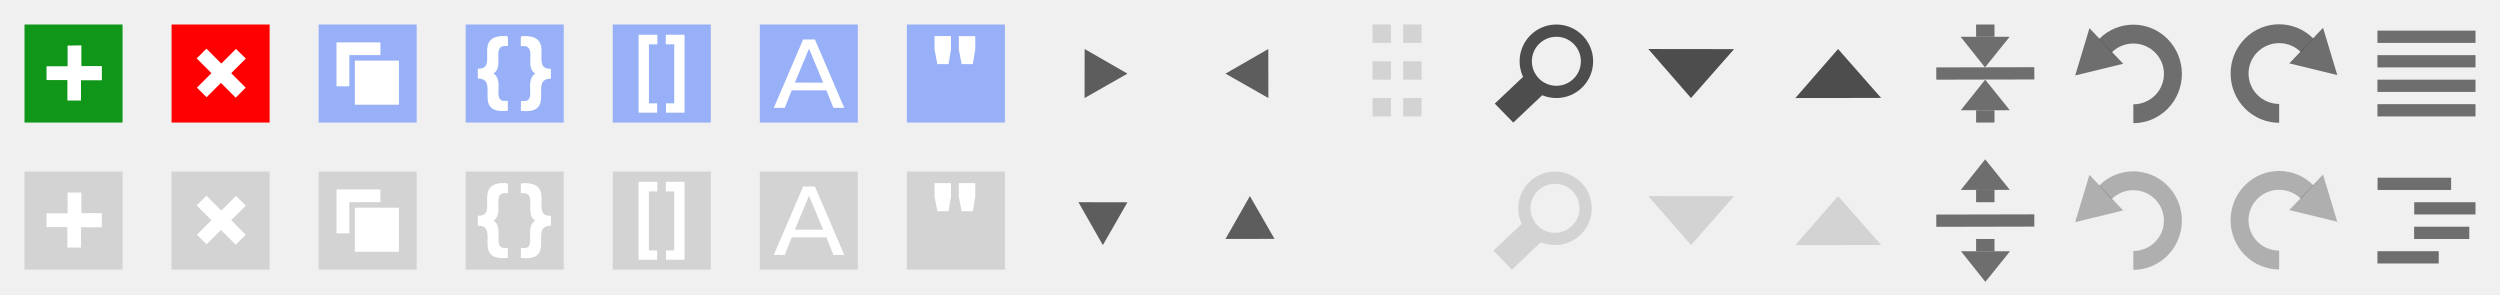
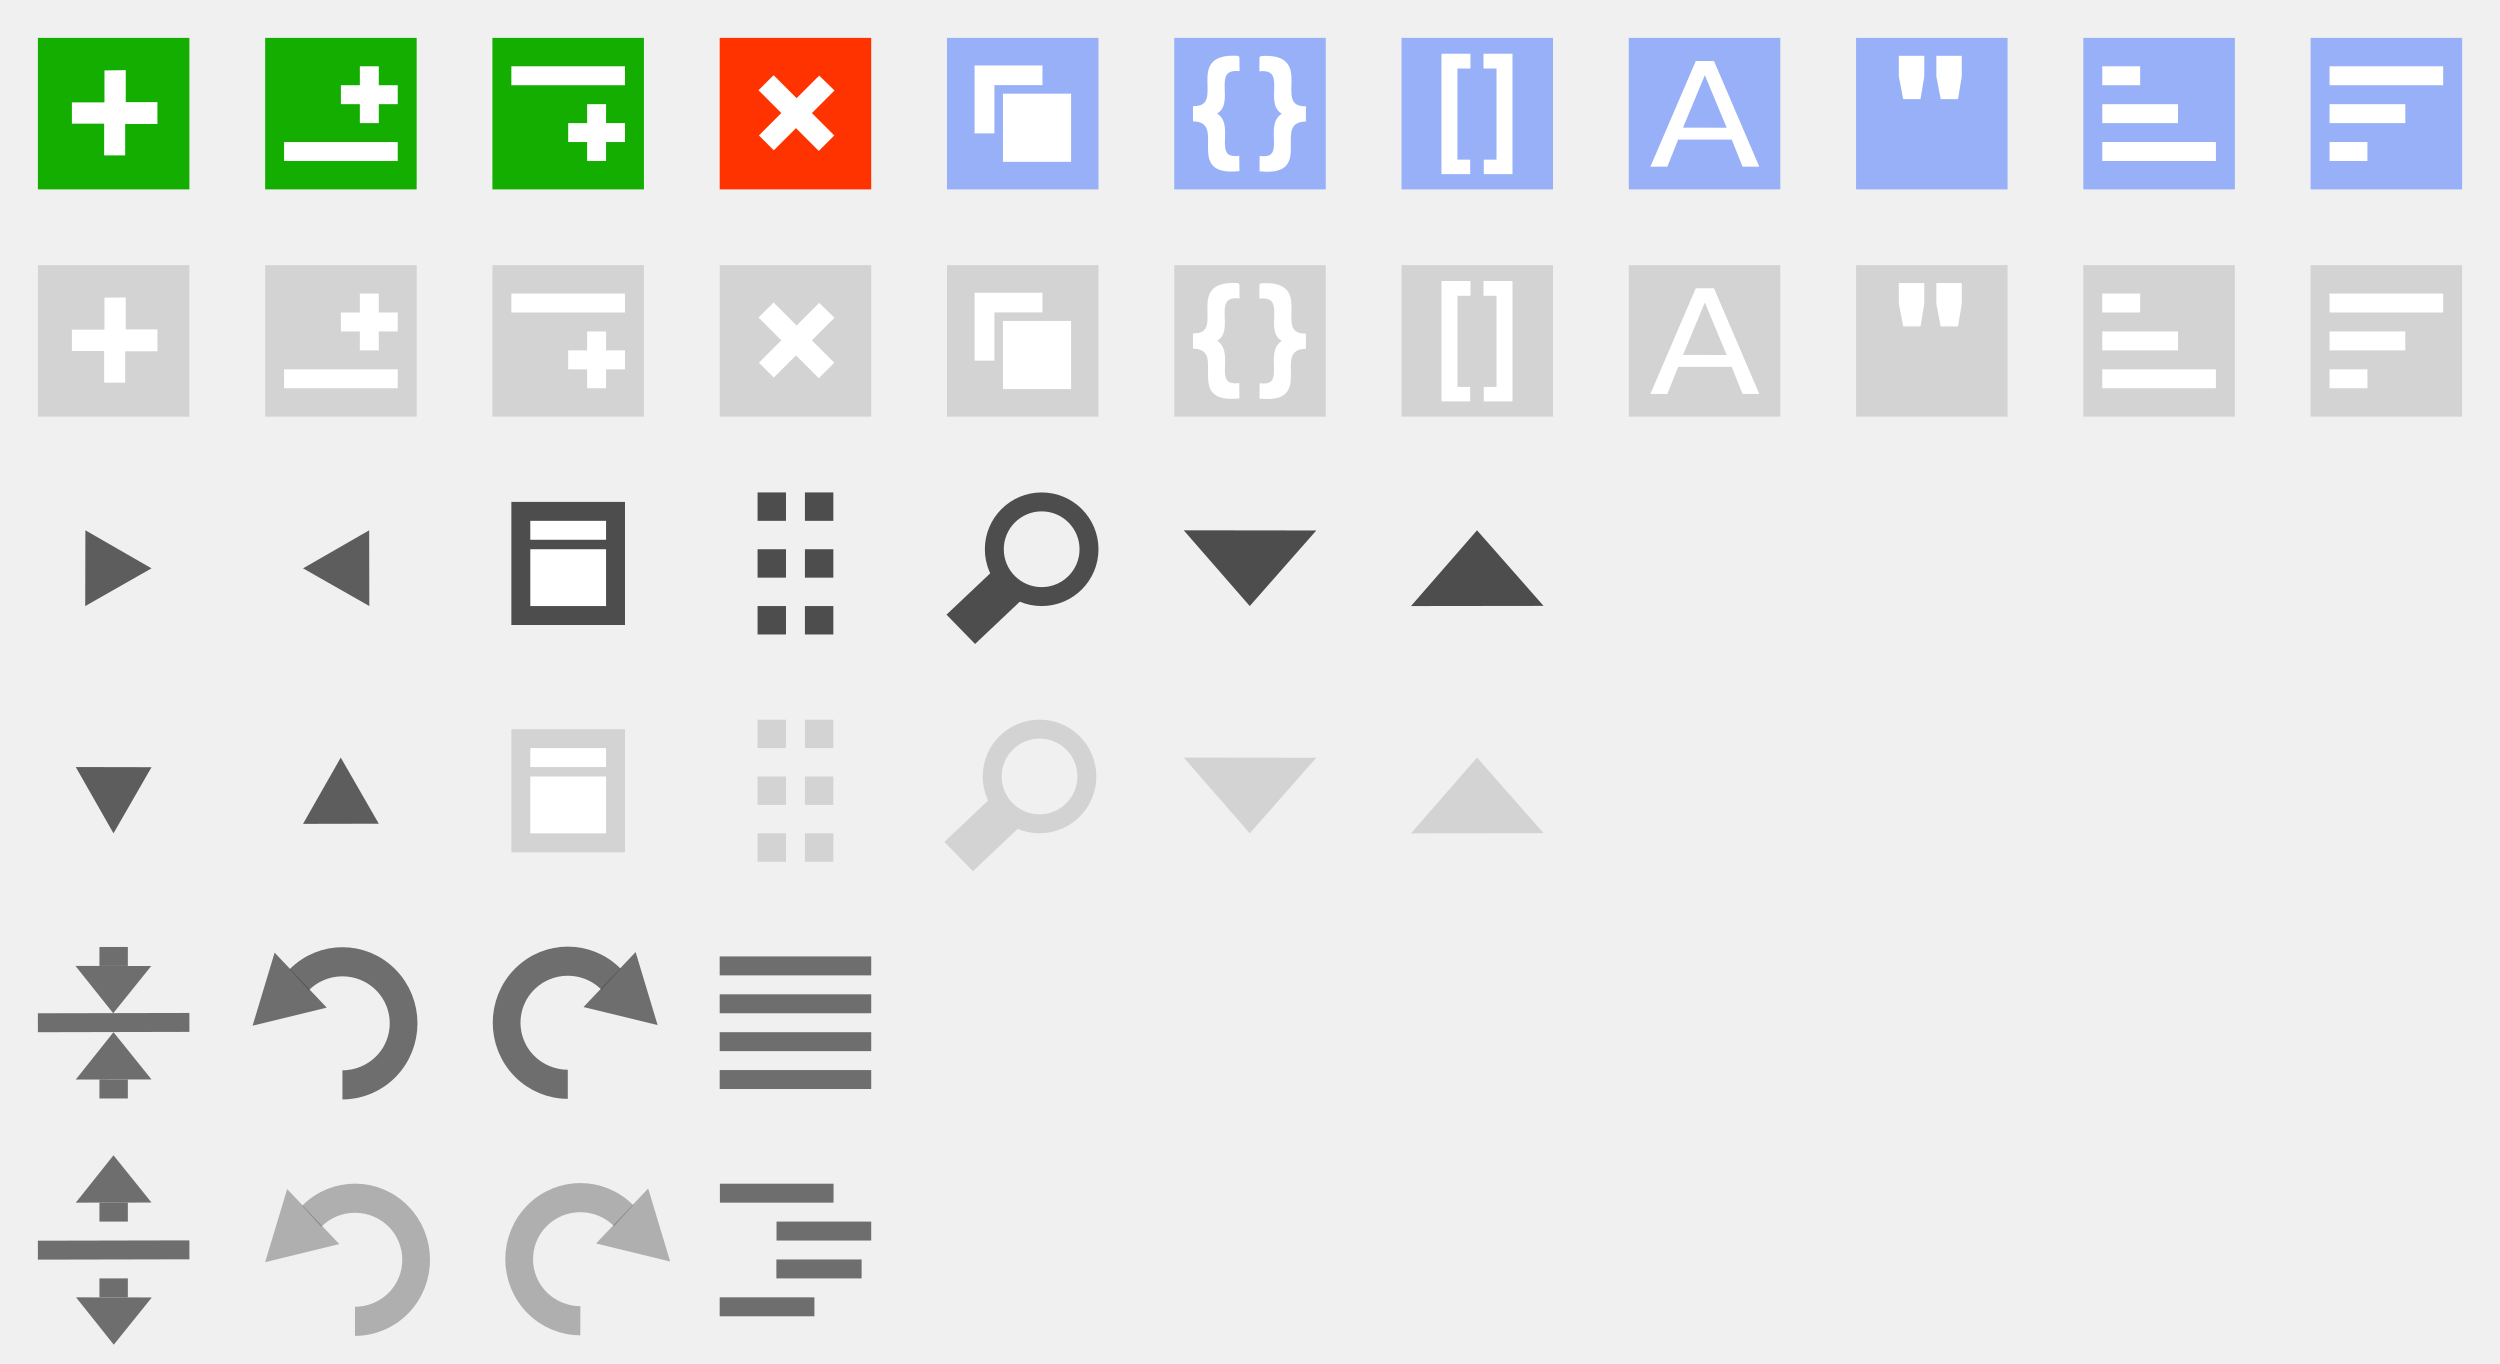
- <svg xmlns="http://www.w3.org/2000/svg" width="408" height="48" id="svg2" version="1.1">
+ <svg xmlns="http://www.w3.org/2000/svg" width="264" height="144" id="svg2" version="1.1">
  <defs id="defs4" />
-   <g id="layer1" transform="translate(0,-1004.362)">
-     <rect style="fill:#d3d3d3;fill-opacity:1;stroke:none" id="rect3754" width="16" height="16" x="4" y="1032.362" />
-     <path style="fill:#ffffff;fill-opacity:1;stroke:none" d="m 11.031,1035.8 0,3.375 -3.438,0 0,2.25 3.406,0 0,3.344 2.219,0 0,-3.312 3.406,0 0,-2.312 -3.344,0 0,-3.375 z" id="path4368" />
-     <rect style="fill:#109618;fill-opacity:1;stroke:none" id="rect3754-7" width="16" height="16" x="4" y="1008.362" />
-     <path style="fill:#ffffff;fill-opacity:1;stroke:none" d="m 11.031,1011.8 0,3.375 -3.438,0 0,2.25 3.406,0 0,3.344 2.219,0 0,-3.312 3.406,0 0,-2.312 -3.344,0 0,-3.375 z" id="path4368-1" />
-     <rect style="fill:#ff0000;fill-opacity:1;stroke:none" id="rect3754-9" width="16" height="16" x="28" y="1008.362" />
-     <path style="fill:#ffffff;fill-opacity:1;stroke:none" d="m 38.507,1012.346 -2.386,2.386 -2.431,-2.431 -1.591,1.591 2.409,2.409 -2.364,2.364 1.569,1.569 2.342,-2.342 2.409,2.409 1.635,-1.635 -2.364,-2.364 2.386,-2.386 z" id="path4368-9" />
-     <rect style="fill:#d3d3d3;fill-opacity:1;stroke:none" id="rect3754-6" width="16" height="16" x="28" y="1032.362" />
-     <path style="fill:#ffffff;fill-opacity:1;stroke:none" d="m 38.507,1036.346 -2.386,2.386 -2.431,-2.431 -1.591,1.591 2.409,2.409 -2.364,2.364 1.569,1.569 2.342,-2.342 2.409,2.409 1.635,-1.635 -2.364,-2.364 2.386,-2.386 z" id="path4368-7" />
-     <rect style="fill:#97b0f8;fill-opacity:1;stroke:none" id="rect3754-3" width="16" height="16" x="52" y="1008.362" />
-     <rect style="fill:#ffffff;fill-opacity:1;stroke:#97b0f8;stroke-width:0.915;stroke-linejoin:miter;stroke-miterlimit:4;stroke-opacity:1;stroke-dasharray:none" id="rect3776-1" width="8.085" height="8.085" x="54.458" y="1010.82" />
-     <rect style="fill:#ffffff;fill-opacity:1;stroke:#97b0f8;stroke-width:0.902;stroke-linejoin:miter;stroke-miterlimit:4;stroke-opacity:1;stroke-dasharray:none" id="rect3776-1-6" width="8.098" height="8.098" x="57.46" y="1013.804" />
-     <rect style="fill:#d3d3d3;fill-opacity:1;stroke:none" id="rect3754-2" width="16" height="16" x="52" y="1032.362" />
-     <rect style="fill:#ffffff;fill-opacity:1;stroke:#d3d3d3;stroke-width:0.915;stroke-linejoin:miter;stroke-miterlimit:4;stroke-opacity:1;stroke-dasharray:none" id="rect3776-1-0" width="8.085" height="8.085" x="54.458" y="1034.82" />
-     <rect style="fill:#ffffff;fill-opacity:1;stroke:#d3d3d3;stroke-width:0.902;stroke-linejoin:miter;stroke-miterlimit:4;stroke-opacity:1;stroke-dasharray:none" id="rect3776-1-6-4" width="8.098" height="8.098" x="57.46" y="1037.804" />
-     <rect style="fill:#97b0f8;fill-opacity:1;stroke:none" id="rect3754-4" width="16" height="16" x="76" y="1008.362" />
-     <path style="fill:#ffffff;fill-opacity:1;stroke:#ffffff;stroke-width:0.2;stroke-linecap:butt;stroke-linejoin:miter;stroke-miterlimit:4;stroke-opacity:1;stroke-dasharray:none" d="m 85.104,1010.378 -0.016,1.406 c 3.027,-0.24 0.33,3.651 2.484,4.578 -2.187,1.094 0.492,4.907 -2.453,4.578 l -0.016,1.422 c 5.708,0.559 1.033,-5.101 4.703,-5.266 l 0,-1.406 c -3.613,-0.027 1.119,-5.707 -4.703,-5.312 z" id="path4351" />
-     <path style="fill:#ffffff;fill-opacity:1;stroke:#ffffff;stroke-width:0.2;stroke-linecap:butt;stroke-linejoin:miter;stroke-miterlimit:4;stroke-opacity:1;stroke-dasharray:none" d="m 82.781,1010.361 0.016,1.406 c -3.027,-0.24 -0.33,3.651 -2.484,4.578 2.187,1.094 -0.492,4.907 2.453,4.578 l 0.016,1.422 c -5.708,0.559 -1.033,-5.1 -4.703,-5.266 l 0,-1.406 c 3.613,-0.027 -1.119,-5.707 4.703,-5.312 z" id="path4351-9" />
-     <rect style="fill:#d3d3d3;fill-opacity:1;stroke:none" id="rect3754-8" width="16" height="16" x="76" y="1032.362" />
-     <path style="fill:#ffffff;fill-opacity:1;stroke:#ffffff;stroke-width:0.2;stroke-linecap:butt;stroke-linejoin:miter;stroke-miterlimit:4;stroke-opacity:1;stroke-dasharray:none" d="m 85.104,1034.378 -0.016,1.406 c 3.027,-0.24 0.33,3.651 2.484,4.578 -2.187,1.094 0.492,4.907 -2.453,4.578 l -0.016,1.422 c 5.708,0.559 1.033,-5.101 4.703,-5.266 l 0,-1.406 c -3.613,-0.027 1.119,-5.707 -4.703,-5.312 z" id="path4351-1" />
-     <path style="fill:#ffffff;fill-opacity:1;stroke:#ffffff;stroke-width:0.2;stroke-linecap:butt;stroke-linejoin:miter;stroke-miterlimit:4;stroke-opacity:1;stroke-dasharray:none" d="m 82.781,1034.36 0.016,1.406 c -3.027,-0.24 -0.33,3.651 -2.484,4.578 2.187,1.094 -0.492,4.907 2.453,4.578 l 0.016,1.422 c -5.708,0.559 -1.033,-5.1 -4.703,-5.266 l 0,-1.406 c 3.613,-0.027 -1.119,-5.707 4.703,-5.312 z" id="path4351-9-5" />
-     <rect style="fill:#97b0f8;fill-opacity:1;stroke:none" id="rect3754-25" width="16" height="16" x="100" y="1008.362" />
-     <path style="fill:#ffffff;fill-opacity:1;stroke:none" d="m 104.219,1010.034 0,12.719 3.031,0 0,-1.531 -1.344,0 0,-9.625 1.375,0 0,-1.562 z" id="path2987" />
-     <path style="fill:#ffffff;fill-opacity:1;stroke:none" d="m 111.719,1010.034 0,12.719 -3.031,0 0,-1.531 1.344,0 0,-9.625 -1.375,0 0,-1.562 z" id="path2987-1" />
-     <rect style="fill:#d3d3d3;fill-opacity:1;stroke:none" id="rect3754-65" width="16" height="16" x="100" y="1032.362" />
-     <path style="fill:#ffffff;fill-opacity:1;stroke:none" d="m 104.219,1034.034 0,12.719 3.031,0 0,-1.531 -1.344,0 0,-9.625 1.375,0 0,-1.562 z" id="path2987-8" />
-     <path style="fill:#ffffff;fill-opacity:1;stroke:none" d="m 111.719,1034.034 0,12.719 -3.031,0 0,-1.531 1.344,0 0,-9.625 -1.375,0 0,-1.562 z" id="path2987-1-9" />
-     <rect style="fill:#97b0f8;fill-opacity:1;stroke:none" id="rect3754-73" width="16" height="16" x="124" y="1008.362" />
-     <path style="fill:#ffffff;fill-opacity:1;stroke:none" d="m 126.282,1021.965 1.79,0 1.141,-2.864 5.654,0 1.149,2.864 1.766,0 -4.787,-11.161 -1.919,0 z" id="path3780" />
-     <path style="fill:#97b0f8;fill-opacity:1;stroke:none" d="m 129.727,1017.841 4.609,0.01 -2.304,-5.55 z" id="path3782" />
-     <rect style="fill:#d3d3d3;fill-opacity:1;stroke:none" id="rect3754-92" width="16" height="16" x="124" y="1032.362" />
-     <path style="fill:#ffffff;fill-opacity:1;stroke:none" d="m 126.282,1045.965 1.79,0 1.141,-2.864 5.654,0 1.149,2.864 1.766,0 -4.787,-11.161 -1.919,0 z" id="path3780-9" />
-     <path style="fill:#d3d3d3;fill-opacity:1;stroke:none" d="m 129.727,1041.841 4.609,0.01 -2.304,-5.55 z" id="path3782-2" />
-     <rect style="fill:#97b0f8;fill-opacity:1;stroke:none" id="rect3754-35" width="16" height="16" x="148" y="1008.362" />
-     <path style="fill:#ffffff;fill-opacity:1;stroke:none" d="m 156.477,1010.254 0,2.18 0.461,2.398 1.828,0 0.398,-2.398 0,-2.18 z" id="path5008-2" />
-     <path style="fill:#ffffff;fill-opacity:1;stroke:none" d="m 152.516,1010.253 0,2.18 0.461,2.398 1.828,0 0.398,-2.398 0,-2.18 z" id="path5008-2-8" />
-     <rect style="fill:#d3d3d3;fill-opacity:1;stroke:none" id="rect3754-47" width="16" height="16" x="148" y="1032.362" />
-     <path style="fill:#ffffff;fill-opacity:1;stroke:none" d="m 156.477,1034.254 0,2.18 0.461,2.398 1.828,0 0.398,-2.398 0,-2.18 z" id="path5008-2-1" />
-     <path style="fill:#ffffff;fill-opacity:1;stroke:none" d="m 152.516,1034.253 0,2.18 0.461,2.398 1.828,0 0.398,-2.398 0,-2.18 z" id="path5008-2-8-8" />
-     <path style="opacity:0.9;fill:#4d4d4d;fill-opacity:1;stroke:none" d="m 177.016,1012.362 -0.016,8 7,-3.984 z" id="path3055" />
-     <path style="opacity:0.9;fill:#4d4d4d;fill-opacity:1;stroke:none" d="m 184,1037.378 -8,-0.016 3.984,7 z" id="path3055-0" />
-     <path style="opacity:0.9;fill:#4d4d4d;fill-opacity:1;stroke:none" d="m 206.984,1012.362 0.016,8 -7,-3.984 z" id="path3055-3" />
-     <path style="opacity:0.9;fill:#4d4d4d;fill-opacity:1;stroke:none" d="m 208,1043.346 -8,0.016 3.984,-7 z" id="path3055-0-7" />
-     <rect style="fill:#d3d3d3;fill-opacity:1;stroke:none" id="rect5073" width="3" height="3" x="224" y="1008.362" />
-     <rect style="fill:#d3d3d3;fill-opacity:1;stroke:none" id="rect5073-9" width="3" height="3" x="229" y="1008.362" />
-     <rect style="fill:#d3d3d3;fill-opacity:1;stroke:none" id="rect5073-6" width="3" height="3" x="224" y="1014.362" />
-     <rect style="fill:#d3d3d3;fill-opacity:1;stroke:none" id="rect5073-9-3" width="3" height="3" x="229" y="1014.362" />
-     <rect style="fill:#d3d3d3;fill-opacity:1;stroke:none" id="rect5073-6-5" width="3" height="3" x="224" y="1020.362" />
-     <rect style="fill:#d3d3d3;fill-opacity:1;stroke:none" id="rect5073-9-3-8" width="3" height="3" x="229" y="1020.362" />
-     <path style="fill:none;stroke:#4d4d4d;stroke-width:2.475;stroke-miterlimit:4;stroke-opacity:1;stroke-dasharray:none" id="path3131" d="m 260.215,10.17 c 0,3.417 -2.77,6.187 -6.187,6.187 -3.417,0 -6.187,-2.77 -6.187,-6.187 0,-3.417 2.77,-6.187 6.187,-6.187 3.417,0 6.187,2.77 6.187,6.187 z" transform="matrix(0.8081221,0,0,0.8081221,48.71427,1006.144)" />
-     <rect style="fill:#4d4d4d;fill-opacity:1;stroke:none" id="rect3901" width="7.077" height="4.324" x="-538.121" y="909.721" transform="matrix(0.7265422,-0.6871218,0.6979248,0.7161711,0,0)" ry="0" />
-     <path style="fill:none;stroke:#d3d3d3;stroke-width:2.475;stroke-miterlimit:4;stroke-opacity:1;stroke-dasharray:none" id="path3131-4" d="m 260.215,10.17 c 0,3.417 -2.77,6.187 -6.187,6.187 -3.417,0 -6.187,-2.77 -6.187,-6.187 0,-3.417 2.77,-6.187 6.187,-6.187 3.417,0 6.187,2.77 6.187,6.187 z" transform="matrix(0.8081221,0,0,0.8081221,48.48973,1030.139)" />
-     <rect style="fill:#d3d3d3;fill-opacity:1;stroke:none" id="rect3901-7" width="7.077" height="4.324" x="-555.031" y="927.002" transform="matrix(0.7265422,-0.6871218,0.6979248,0.7161711,0,0)" ry="0" />
-     <path style="fill:#4d4d4d;fill-opacity:1;stroke:none" d="m 283,1012.38 -14,-0.018 6.973,8 z" id="path3055-0-6" />
-     <path style="fill:#d3d3d3;fill-opacity:1;stroke:none" d="m 283,1036.38 -14,-0.018 6.973,8 z" id="path3055-0-6-7" />
-     <path style="fill:#4d4d4d;fill-opacity:1;stroke:none" d="m 307,1020.344 -14,0.018 6.973,-8 z" id="path3055-0-6-3" />
-     <path style="fill:#d3d3d3;fill-opacity:1;stroke:none" d="m 307,1044.344 -14,0.018 6.973,-8 z" id="path3055-0-6-7-7" />
-     <path style="opacity:0.8;fill:none;stroke:#4d4d4d;stroke-width:2.662;stroke-miterlimit:4;stroke-opacity:1;stroke-dasharray:none" id="path4138" d="m 340.846,10.648 c 2.294,-2.197 6.014,-2.197 8.309,0 2.294,2.197 2.294,5.758 0,7.955 C 348.052,19.657 346.558,20.25 345,20.25" transform="matrix(1.099444,0,0,1.155556,-31.14737,999.5247)" />
-     <path style="opacity:0.8;fill:#4d4d4d;fill-opacity:1;stroke:none" d="m 346.503,1014.769 -5.503,-5.807 -2.325,7.712 z" id="path3055-0-70-1-7-5" />
-     <path style="opacity:0.8;fill:none;stroke:#4d4d4d;stroke-width:2.662;stroke-miterlimit:4;stroke-opacity:1;stroke-dasharray:none" id="path4138-1" d="m 340.846,10.648 c 2.294,-2.197 6.014,-2.197 8.309,0 2.294,2.197 2.294,5.758 0,7.955 C 348.052,19.657 346.558,20.25 345,20.25" transform="matrix(-1.099444,0,0,1.155556,751.2673,999.4622)" />
-     <path style="opacity:0.8;fill:#4d4d4d;fill-opacity:1;stroke:none" d="m 373.617,1014.706 5.503,-5.807 2.325,7.712 z" id="path3055-0-70-1-7-5-8" />
-     <path style="opacity:0.4;fill:none;stroke:#4d4d4d;stroke-width:2.662;stroke-miterlimit:4;stroke-opacity:1;stroke-dasharray:none" id="path4138-7" d="m 340.846,10.648 c 2.294,-2.197 6.014,-2.197 8.309,0 2.294,2.197 2.294,5.758 0,7.955 C 348.052,19.657 346.558,20.25 345,20.25" transform="matrix(1.099444,0,0,1.155556,-31.15227,1023.462)" />
-     <path style="opacity:0.4;fill:#4d4d4d;fill-opacity:1;stroke:none" d="m 346.498,1038.706 -5.503,-5.807 -2.325,7.712 z" id="path3055-0-70-1-7-5-85" />
-     <path style="opacity:0.4;fill:none;stroke:#4d4d4d;stroke-width:2.662;stroke-miterlimit:4;stroke-opacity:1;stroke-dasharray:none" id="path4138-1-0" d="m 340.846,10.648 c 2.294,-2.197 6.014,-2.197 8.309,0 2.294,2.197 2.294,5.758 0,7.955 C 348.052,19.657 346.558,20.25 345,20.25" transform="matrix(-1.099444,0,0,1.155556,751.2624,1023.4)" />
-     <path style="opacity:0.4;fill:#4d4d4d;fill-opacity:1;stroke:none" d="m 373.613,1038.644 5.503,-5.807 2.325,7.712 z" id="path3055-0-70-1-7-5-8-4" />
-     <path style="opacity:0.8;fill:none;stroke:#4d4d4d;stroke-width:2;stroke-linecap:square;stroke-linejoin:miter;stroke-miterlimit:4;stroke-opacity:1;stroke-dasharray:none" d="m 389,1014.362 14.001,0" id="path4946" />
-     <path style="opacity:0.8;fill:none;stroke:#4d4d4d;stroke-width:2;stroke-linecap:square;stroke-linejoin:miter;stroke-miterlimit:4;stroke-opacity:1;stroke-dasharray:none" d="m 389,1022.362 14.001,0" id="path4946-9" />
-     <path style="opacity:0.8;fill:none;stroke:#4d4d4d;stroke-width:2;stroke-linecap:square;stroke-linejoin:miter;stroke-miterlimit:4;stroke-opacity:1;stroke-dasharray:none" d="m 389,1018.362 14.001,0" id="path4946-9-8" />
-     <path style="opacity:0.8;fill:none;stroke:#4d4d4d;stroke-width:2;stroke-linecap:square;stroke-linejoin:miter;stroke-miterlimit:4;stroke-opacity:1;stroke-dasharray:none" d="m 389,1010.362 14.001,0" id="path4946-0" />
-     <path style="opacity:0.8;fill:none;stroke:#4d4d4d;stroke-width:2;stroke-linecap:square;stroke-linejoin:miter;stroke-miterlimit:4;stroke-opacity:1;stroke-dasharray:none" d="m 389.021,1034.362 10,0" id="path4946-8-8" />
-     <path style="opacity:0.8;fill:none;stroke:#4d4d4d;stroke-width:2;stroke-linecap:square;stroke-linejoin:miter;stroke-miterlimit:4;stroke-opacity:1;stroke-dasharray:none" d="m 395,1038.362 8,0" id="path4946-9-8-2-3" />
-     <path style="opacity:0.8;fill:none;stroke:#4d4d4d;stroke-width:2;stroke-linecap:square;stroke-linejoin:miter;stroke-miterlimit:4;stroke-opacity:1;stroke-dasharray:none" d="m 394.986,1042.362 7,0" id="path4946-9-8-2-3-7" />
-     <path style="opacity:0.8;fill:none;stroke:#4d4d4d;stroke-width:2;stroke-linecap:square;stroke-linejoin:miter;stroke-miterlimit:4;stroke-opacity:1;stroke-dasharray:none" d="m 389,1046.362 8,0" id="path4946-9-8-2-3-7-4" />
-     <path style="opacity:0.8;fill:#4d4d4d;fill-opacity:1;stroke:none" d="m 327.969,1010.373 -8,-0.011 3.984,5 z" id="path3055-0-77" />
-     <path style="opacity:0.8;fill:#4d4d4d;fill-opacity:1;stroke:none" d="m 327.999,1022.351 -8,0.011 3.984,-5 z" id="path3055-0-7-5" />
-     <path style="opacity:0.8;fill:#4d4d4d;fill-opacity:1;stroke:none" d="m 328,1035.351 -8,0.011 3.984,-5 z" id="path3055-0-77-3" />
-     <path style="opacity:0.8;fill:#4d4d4d;fill-opacity:1;stroke:none" d="m 328.03,1045.373 -8,-0.011 3.984,5 z" id="path3055-0-7-5-7" />
-     <path style="opacity:0.8;fill:none;stroke:#4d4d4d;stroke-width:2;stroke-linecap:square;stroke-linejoin:miter;stroke-miterlimit:4;stroke-opacity:1;stroke-dasharray:none" d="m 317,1016.362 14,-0.031" id="path5244-5-0-5" />
-     <path style="opacity:0.8;fill:none;stroke:#4d4d4d;stroke-width:2;stroke-linecap:square;stroke-linejoin:miter;stroke-miterlimit:4;stroke-opacity:1;stroke-dasharray:none" d="m 317,1040.378 14,-0.031" id="path5244-5-0-5-8" />
-     <rect style="opacity:0.8;fill:#4d4d4d;fill-opacity:1;stroke:none" id="rect3832" width="3" height="2" x="322.5" y="1043.362" />
-     <rect style="opacity:0.8;fill:#4d4d4d;fill-opacity:1;stroke:none" id="rect3832-8" width="3" height="2" x="322.5" y="1035.362" />
-     <rect style="opacity:0.8;fill:#4d4d4d;fill-opacity:1;stroke:none" id="rect3832-8-2" width="3" height="2" x="322.5" y="1008.362" />
-     <rect style="opacity:0.8;fill:#4d4d4d;fill-opacity:1;stroke:none" id="rect3832-8-26" width="3" height="2" x="322.5" y="1022.362" />
+   <g id="layer1" transform="translate(0,-908.3622)">
+     <rect style="fill:#d3d3d3;fill-opacity:1;stroke:none" id="rect3754" width="16" height="16" x="4" y="936.362" />
+     <path style="fill:#ffffff;fill-opacity:1;stroke:none" d="m 11.031,939.8 0,3.375 -3.438,0 0,2.25 3.406,0 0,3.344 2.219,0 0,-3.312 3.406,0 0,-2.312 -3.344,0 0,-3.375 z" id="path4368" />
+     <rect style="fill:#13ae00;fill-opacity:1;stroke:none" id="rect3754-7" width="16" height="16" x="4" y="912.362" />
+     <path style="fill:#ffffff;fill-opacity:1;stroke:none" d="m 11.031,915.8 0,3.375 -3.438,0 0,2.25 3.406,0 0,3.344 2.219,0 0,-3.312 3.406,0 0,-2.312 -3.344,0 0,-3.375 z" id="path4368-1" />
+     <rect style="fill:#ff3300;fill-opacity:1;stroke:none" id="rect3754-9" width="16" height="16" x="76" y="912.362" />
+     <path style="fill:#ffffff;fill-opacity:1;stroke:none" d="m 86.507,916.346 -2.386,2.386 -2.431,-2.431 -1.591,1.591 2.409,2.409 -2.364,2.364 1.569,1.569 2.342,-2.342 2.409,2.409 1.635,-1.635 -2.364,-2.364 2.386,-2.386 z" id="path4368-9" />
+     <rect style="fill:#d3d3d3;fill-opacity:1;stroke:none" id="rect3754-6" width="16" height="16" x="76" y="936.362" />
+     <path style="fill:#ffffff;fill-opacity:1;stroke:none" d="m 86.507,940.346 -2.386,2.386 -2.431,-2.431 -1.591,1.591 2.409,2.409 -2.364,2.364 1.569,1.569 2.342,-2.342 2.409,2.409 1.635,-1.635 -2.364,-2.364 2.386,-2.386 z" id="path4368-7" />
+     <rect style="fill:#97b0f8;fill-opacity:1;stroke:none" id="rect3754-3" width="16" height="16" x="100" y="912.362" />
+     <rect style="fill:#ffffff;fill-opacity:1;stroke:#97b0f8;stroke-width:0.915;stroke-linejoin:miter;stroke-miterlimit:4;stroke-opacity:1;stroke-dasharray:none" id="rect3776-1" width="8.085" height="8.085" x="102.458" y="914.82" />
+     <rect style="fill:#ffffff;fill-opacity:1;stroke:#97b0f8;stroke-width:0.902;stroke-linejoin:miter;stroke-miterlimit:4;stroke-opacity:1;stroke-dasharray:none" id="rect3776-1-6" width="8.098" height="8.098" x="105.46" y="917.804" />
+     <rect style="fill:#d3d3d3;fill-opacity:1;stroke:none" id="rect3754-2" width="16" height="16" x="100" y="936.362" />
+     <rect style="fill:#ffffff;fill-opacity:1;stroke:#d3d3d3;stroke-width:0.915;stroke-linejoin:miter;stroke-miterlimit:4;stroke-opacity:1;stroke-dasharray:none" id="rect3776-1-0" width="8.085" height="8.085" x="102.458" y="938.82" />
+     <rect style="fill:#ffffff;fill-opacity:1;stroke:#d3d3d3;stroke-width:0.902;stroke-linejoin:miter;stroke-miterlimit:4;stroke-opacity:1;stroke-dasharray:none" id="rect3776-1-6-4" width="8.098" height="8.098" x="105.46" y="941.804" />
+     <rect style="fill:#97b0f8;fill-opacity:1;stroke:none" id="rect3754-4" width="16" height="16" x="124" y="912.362" />
+     <path style="fill:#ffffff;fill-opacity:1;stroke:#ffffff;stroke-width:0.2;stroke-linecap:butt;stroke-linejoin:miter;stroke-miterlimit:4;stroke-opacity:1;stroke-dasharray:none" d="m 133.104,914.378 -0.016,1.406 c 3.027,-0.24 0.33,3.651 2.484,4.578 -2.187,1.094 0.492,4.907 -2.453,4.578 l -0.016,1.422 c 5.708,0.559 1.033,-5.101 4.703,-5.266 l 0,-1.406 c -3.613,-0.027 1.119,-5.707 -4.703,-5.312 z" id="path4351" />
+     <path style="fill:#ffffff;fill-opacity:1;stroke:#ffffff;stroke-width:0.2;stroke-linecap:butt;stroke-linejoin:miter;stroke-miterlimit:4;stroke-opacity:1;stroke-dasharray:none" d="m 130.781,914.361 0.016,1.406 c -3.027,-0.24 -0.33,3.651 -2.484,4.578 2.187,1.094 -0.492,4.907 2.453,4.578 l 0.016,1.422 c -5.708,0.559 -1.033,-5.1 -4.703,-5.266 l 0,-1.406 c 3.613,-0.027 -1.119,-5.707 4.703,-5.312 z" id="path4351-9" />
+     <rect style="fill:#d3d3d3;fill-opacity:1;stroke:none" id="rect3754-8" width="16" height="16" x="124" y="936.362" />
+     <path style="fill:#ffffff;fill-opacity:1;stroke:#ffffff;stroke-width:0.2;stroke-linecap:butt;stroke-linejoin:miter;stroke-miterlimit:4;stroke-opacity:1;stroke-dasharray:none" d="m 133.104,938.378 -0.016,1.406 c 3.027,-0.24 0.33,3.651 2.484,4.578 -2.187,1.094 0.492,4.907 -2.453,4.578 l -0.016,1.422 c 5.708,0.559 1.033,-5.1 4.703,-5.266 l 0,-1.406 c -3.613,-0.027 1.119,-5.707 -4.703,-5.312 z" id="path4351-1" />
+     <path style="fill:#ffffff;fill-opacity:1;stroke:#ffffff;stroke-width:0.2;stroke-linecap:butt;stroke-linejoin:miter;stroke-miterlimit:4;stroke-opacity:1;stroke-dasharray:none" d="m 130.781,938.36 0.016,1.406 c -3.027,-0.24 -0.33,3.651 -2.484,4.578 2.187,1.094 -0.492,4.907 2.453,4.578 l 0.016,1.422 c -5.708,0.559 -1.033,-5.1 -4.703,-5.266 l 0,-1.406 c 3.613,-0.027 -1.119,-5.707 4.703,-5.312 z" id="path4351-9-5" />
+     <rect style="fill:#97b0f8;fill-opacity:1;stroke:none" id="rect3754-25" width="16" height="16" x="148" y="912.362" />
+     <path style="fill:#ffffff;fill-opacity:1;stroke:none" d="m 152.219,914.034 0,12.719 3.031,0 0,-1.531 -1.344,0 0,-9.625 1.375,0 0,-1.562 z" id="path2987" />
+     <path style="fill:#ffffff;fill-opacity:1;stroke:none" d="m 159.719,914.034 0,12.719 -3.031,0 0,-1.531 1.344,0 0,-9.625 -1.375,0 0,-1.562 z" id="path2987-1" />
+     <rect style="fill:#d3d3d3;fill-opacity:1;stroke:none" id="rect3754-65" width="16" height="16" x="148" y="936.362" />
+     <path style="fill:#ffffff;fill-opacity:1;stroke:none" d="m 152.219,938.034 0,12.719 3.031,0 0,-1.531 -1.344,0 0,-9.625 1.375,0 0,-1.562 z" id="path2987-8" />
+     <path style="fill:#ffffff;fill-opacity:1;stroke:none" d="m 159.719,938.034 0,12.719 -3.031,0 0,-1.531 1.344,0 0,-9.625 -1.375,0 0,-1.562 z" id="path2987-1-9" />
+     <rect style="fill:#97b0f8;fill-opacity:1;stroke:none" id="rect3754-73" width="16" height="16" x="172" y="912.362" />
+     <path style="fill:#ffffff;fill-opacity:1;stroke:none" d="m 174.282,925.965 1.79,0 1.141,-2.864 5.654,0 1.149,2.864 1.766,0 -4.787,-11.161 -1.919,0 z" id="path3780" />
+     <path style="fill:#97b0f8;fill-opacity:1;stroke:none" d="m 177.727,921.841 4.609,0.01 -2.304,-5.55 z" id="path3782" />
+     <rect style="fill:#d3d3d3;fill-opacity:1;stroke:none" id="rect3754-92" width="16" height="16" x="172" y="936.362" />
+     <path style="fill:#ffffff;fill-opacity:1;stroke:none" d="m 174.282,949.965 1.79,0 1.141,-2.864 5.654,0 1.149,2.864 1.766,0 -4.787,-11.161 -1.919,0 z" id="path3780-9" />
+     <path style="fill:#d3d3d3;fill-opacity:1;stroke:none" d="m 177.727,945.841 4.609,0.01 -2.304,-5.55 z" id="path3782-2" />
+     <rect style="fill:#97b0f8;fill-opacity:1;stroke:none" id="rect3754-35" width="16" height="16" x="196" y="912.362" />
+     <path style="fill:#ffffff;fill-opacity:1;stroke:none" d="m 204.477,914.254 0,2.18 0.461,2.398 1.828,0 0.398,-2.398 0,-2.18 z" id="path5008-2" />
+     <path style="fill:#ffffff;fill-opacity:1;stroke:none" d="m 200.516,914.253 0,2.18 0.461,2.398 1.828,0 0.398,-2.398 0,-2.18 z" id="path5008-2-8" />
+     <rect style="fill:#d3d3d3;fill-opacity:1;stroke:none" id="rect3754-47" width="16" height="16" x="196" y="936.362" />
+     <path style="fill:#ffffff;fill-opacity:1;stroke:none" d="m 204.477,938.254 0,2.18 0.461,2.398 1.828,0 0.398,-2.398 0,-2.18 z" id="path5008-2-1" />
+     <path style="fill:#ffffff;fill-opacity:1;stroke:none" d="m 200.516,938.253 0,2.18 0.461,2.398 1.828,0 0.398,-2.398 0,-2.18 z" id="path5008-2-8-8" />
+     <path style="opacity:0.9;fill:#4d4d4d;fill-opacity:1;stroke:none" d="m 9.016,964.362 -0.016,8 7,-3.984 z" id="path3055" />
+     <path style="opacity:0.9;fill:#4d4d4d;fill-opacity:1;stroke:none" d="m 16,989.378 -8,-0.016 3.984,7 z" id="path3055-0" />
+     <path style="opacity:0.9;fill:#4d4d4d;fill-opacity:1;stroke:none" d="m 38.984,964.362 0.016,8 -7,-3.984 z" id="path3055-3" />
+     <path style="opacity:0.9;fill:#4d4d4d;fill-opacity:1;stroke:none" d="m 40,995.346 -8,0.016 3.984,-7 z" id="path3055-0-7" />
+     <rect style="fill:#4d4d4d;fill-opacity:1;stroke:none" id="rect5073" width="3" height="3" x="80" y="960.362" />
+     <rect style="fill:#4d4d4d;fill-opacity:1;stroke:none" id="rect5073-9" width="3" height="3" x="85" y="960.362" />
+     <rect style="fill:#4d4d4d;fill-opacity:1;stroke:none" id="rect5073-6" width="3" height="3" x="80" y="966.362" />
+     <rect style="fill:#4d4d4d;fill-opacity:1;stroke:none" id="rect5073-9-3" width="3" height="3" x="85" y="966.362" />
+     <rect style="fill:#4d4d4d;fill-opacity:1;stroke:none" id="rect5073-6-5" width="3" height="3" x="80" y="972.362" />
+     <rect style="fill:#4d4d4d;fill-opacity:1;stroke:none" id="rect5073-9-3-8" width="3" height="3" x="85" y="972.362" />
+     <path style="fill:none;stroke:#4d4d4d;stroke-width:2.475;stroke-miterlimit:4;stroke-opacity:1;stroke-dasharray:none" id="path3131" d="m 260.215,10.17 c 0,3.417 -2.77,6.187 -6.187,6.187 -3.417,0 -6.187,-2.77 -6.187,-6.187 0,-3.417 2.77,-6.187 6.187,-6.187 3.417,0 6.187,2.77 6.187,6.187 z" transform="matrix(0.8081221,0,0,0.8081221,-95.28571,958.1438)" />
+     <rect style="fill:#4d4d4d;fill-opacity:1;stroke:none" id="rect3901" width="7.077" height="4.324" x="-607.757" y="775.886" transform="matrix(0.7265422,-0.6871218,0.6979248,0.7161711,0,0)" ry="0" />
+     <path style="fill:none;stroke:#d3d3d3;stroke-width:2.475;stroke-miterlimit:4;stroke-opacity:1;stroke-dasharray:none" id="path3131-4" d="m 260.215,10.17 c 0,3.417 -2.77,6.187 -6.187,6.187 -3.417,0 -6.187,-2.77 -6.187,-6.187 0,-3.417 2.77,-6.187 6.187,-6.187 3.417,0 6.187,2.77 6.187,6.187 z" transform="matrix(0.8081221,0,0,0.8081221,-95.51026,982.1386)" />
+     <rect style="fill:#d3d3d3;fill-opacity:1;stroke:none" id="rect3901-7" width="7.077" height="4.324" x="-624.667" y="793.167" transform="matrix(0.7265422,-0.6871218,0.6979248,0.7161711,0,0)" ry="0" />
+     <path style="fill:#4d4d4d;fill-opacity:1;stroke:none" d="m 139,964.38 -14,-0.018 6.973,8 z" id="path3055-0-6" />
+     <path style="fill:#d3d3d3;fill-opacity:1;stroke:none" d="m 139,988.38 -14,-0.018 6.973,8 z" id="path3055-0-6-7" />
+     <path style="fill:#4d4d4d;fill-opacity:1;stroke:none" d="m 163,972.344 -14,0.018 6.973,-8 z" id="path3055-0-6-3" />
+     <path style="fill:#d3d3d3;fill-opacity:1;stroke:none" d="m 163,996.344 -14,0.018 6.973,-8 z" id="path3055-0-6-7-7" />
+     <path style="opacity:0.8;fill:none;stroke:#4d4d4d;stroke-width:2.662;stroke-miterlimit:4;stroke-opacity:1;stroke-dasharray:none" id="path4138" d="m 340.846,10.648 c 2.294,-2.197 6.014,-2.197 8.309,0 2.294,2.197 2.294,5.758 0,7.955 C 348.052,19.657 346.558,20.25 345,20.25" transform="matrix(1.099445,0,0,1.155556,-343.1478,999.5247)" />
+     <path style="opacity:0.8;fill:#4d4d4d;fill-opacity:1;stroke:none" d="m 34.503,1014.769 -5.503,-5.807 -2.325,7.712 z" id="path3055-0-70-1-7-5" />
+     <path style="opacity:0.8;fill:none;stroke:#4d4d4d;stroke-width:2.662;stroke-miterlimit:4;stroke-opacity:1;stroke-dasharray:none" id="path4138-1" d="m 340.846,10.648 c 2.294,-2.197 6.014,-2.197 8.309,0 2.294,2.197 2.294,5.758 0,7.955 C 348.052,19.657 346.558,20.25 345,20.25" transform="matrix(-1.099445,0,0,1.155556,439.2678,999.4622)" />
+     <path style="opacity:0.8;fill:#4d4d4d;fill-opacity:1;stroke:none" d="m 61.617,1014.706 5.503,-5.807 2.325,7.712 z" id="path3055-0-70-1-7-5-8" />
+     <path style="opacity:0.8;fill:none;stroke:#4d4d4d;stroke-width:2;stroke-linecap:square;stroke-linejoin:miter;stroke-miterlimit:4;stroke-opacity:1;stroke-dasharray:none" d="m 77,1014.362 14.001,0" id="path4946" />
+     <path style="opacity:0.8;fill:none;stroke:#4d4d4d;stroke-width:2;stroke-linecap:square;stroke-linejoin:miter;stroke-miterlimit:4;stroke-opacity:1;stroke-dasharray:none" d="m 77,1022.362 14.001,0" id="path4946-9" />
+     <path style="opacity:0.8;fill:none;stroke:#4d4d4d;stroke-width:2;stroke-linecap:square;stroke-linejoin:miter;stroke-miterlimit:4;stroke-opacity:1;stroke-dasharray:none" d="m 77,1018.362 14.001,0" id="path4946-9-8" />
+     <path style="opacity:0.8;fill:none;stroke:#4d4d4d;stroke-width:2;stroke-linecap:square;stroke-linejoin:miter;stroke-miterlimit:4;stroke-opacity:1;stroke-dasharray:none" d="m 77,1010.362 14.001,0" id="path4946-0" />
+     <path style="opacity:0.8;fill:none;stroke:#4d4d4d;stroke-width:2;stroke-linecap:square;stroke-linejoin:miter;stroke-miterlimit:4;stroke-opacity:1;stroke-dasharray:none" d="m 77.021,1034.362 10,0" id="path4946-8-8" />
+     <path style="opacity:0.8;fill:none;stroke:#4d4d4d;stroke-width:2;stroke-linecap:square;stroke-linejoin:miter;stroke-miterlimit:4;stroke-opacity:1;stroke-dasharray:none" d="m 83,1038.362 8,0" id="path4946-9-8-2-3" />
+     <path style="opacity:0.8;fill:none;stroke:#4d4d4d;stroke-width:2;stroke-linecap:square;stroke-linejoin:miter;stroke-miterlimit:4;stroke-opacity:1;stroke-dasharray:none" d="m 82.986,1042.362 7,0" id="path4946-9-8-2-3-7" />
+     <path style="opacity:0.8;fill:none;stroke:#4d4d4d;stroke-width:2;stroke-linecap:square;stroke-linejoin:miter;stroke-miterlimit:4;stroke-opacity:1;stroke-dasharray:none" d="m 77,1046.362 8,0" id="path4946-9-8-2-3-7-4" />
+     <path style="opacity:0.8;fill:#4d4d4d;fill-opacity:1;stroke:none" d="m 15.969,1010.373 -8,-0.011 3.984,5 z" id="path3055-0-77" />
+     <path style="opacity:0.8;fill:#4d4d4d;fill-opacity:1;stroke:none" d="m 15.999,1022.351 -8,0.011 3.984,-5 z" id="path3055-0-7-5" />
+     <path style="opacity:0.8;fill:#4d4d4d;fill-opacity:1;stroke:none" d="m 16,1035.351 -8,0.011 3.984,-5 z" id="path3055-0-77-3" />
+     <path style="opacity:0.8;fill:#4d4d4d;fill-opacity:1;stroke:none" d="m 16.03,1045.373 -8,-0.011 3.984,5 z" id="path3055-0-7-5-7" />
+     <path style="opacity:0.8;fill:none;stroke:#4d4d4d;stroke-width:2;stroke-linecap:square;stroke-linejoin:miter;stroke-miterlimit:4;stroke-opacity:1;stroke-dasharray:none" d="m 5,1016.362 14,-0.031" id="path5244-5-0-5" />
+     <path style="opacity:0.8;fill:none;stroke:#4d4d4d;stroke-width:2;stroke-linecap:square;stroke-linejoin:miter;stroke-miterlimit:4;stroke-opacity:1;stroke-dasharray:none" d="m 5,1040.378 14,-0.031" id="path5244-5-0-5-8" />
+     <rect style="opacity:0.8;fill:#4d4d4d;fill-opacity:1;stroke:none" id="rect3832" width="3" height="2" x="10.5" y="1043.362" />
+     <rect style="opacity:0.8;fill:#4d4d4d;fill-opacity:1;stroke:none" id="rect3832-8" width="3" height="2" x="10.5" y="1035.362" />
+     <rect style="opacity:0.8;fill:#4d4d4d;fill-opacity:1;stroke:none" id="rect3832-8-2" width="3" height="2" x="10.5" y="1008.362" />
+     <rect style="opacity:0.8;fill:#4d4d4d;fill-opacity:1;stroke:none" id="rect3832-8-26" width="3" height="2" x="10.5" y="1022.362" />
+     <rect style="fill:#d3d3d3;fill-opacity:1;stroke:none" id="rect5073-4" width="3" height="3" x="80" y="984.362" />
+     <rect style="fill:#d3d3d3;fill-opacity:1;stroke:none" id="rect5073-9-9" width="3" height="3" x="85" y="984.362" />
+     <rect style="fill:#d3d3d3;fill-opacity:1;stroke:none" id="rect5073-6-2" width="3" height="3" x="80" y="990.362" />
+     <rect style="fill:#d3d3d3;fill-opacity:1;stroke:none" id="rect5073-9-3-6" width="3" height="3" x="85" y="990.362" />
+     <rect style="fill:#d3d3d3;fill-opacity:1;stroke:none" id="rect5073-6-5-7" width="3" height="3" x="80" y="996.362" />
+     <rect style="fill:#d3d3d3;fill-opacity:1;stroke:none" id="rect5073-9-3-8-4" width="3" height="3" x="85" y="996.362" />
+     <rect style="fill:#13ae00;fill-opacity:1;stroke:none" id="rect3754-7-2-9" width="16" height="16" x="52" y="912.362" />
+     <rect style="fill:#ffffff;fill-opacity:1;stroke:none" id="rect3117-0" width="12" height="2" x="54" y="915.362" />
+     <rect style="fill:#97b0f8;fill-opacity:1;stroke:none" id="rect3754-3-7-4-9" width="16" height="16" x="220" y="912.362" />
+     <rect style="fill:#ffffff;fill-opacity:1;stroke:none" id="rect4020-8-1" width="4" height="2" x="222" y="915.362" />
+     <rect style="fill:#ffffff;fill-opacity:1;stroke:none" id="rect4020-7-9-7" width="8" height="2" x="222" y="919.362" />
+     <rect style="fill:#ffffff;fill-opacity:1;stroke:none" id="rect4020-7-9-7-2" width="12" height="2" x="222" y="923.362" />
+     <rect style="fill:#97b0f8;fill-opacity:1;stroke:none" id="rect3754-3-7-4-9-5" width="16" height="16" x="244" y="-928.362" transform="scale(1,-1)" />
+     <path style="opacity:0.4;fill:none;stroke:#4d4d4d;stroke-width:2.662;stroke-miterlimit:4;stroke-opacity:1;stroke-dasharray:none" id="path4138-12" d="m 340.846,10.648 c 2.294,-2.197 6.014,-2.197 8.309,0 2.294,2.197 2.294,5.758 0,7.955 C 348.052,19.657 346.558,20.25 345,20.25" transform="matrix(1.099445,0,0,1.155556,-341.8227,1024.493)" />
+     <path style="opacity:0.4;fill:#4d4d4d;fill-opacity:1;stroke:none" d="M 35.828,1039.737 30.325,1033.931 28,1041.642 z" id="path3055-0-70-1-7-5-1" />
+     <path style="opacity:0.4;fill:none;stroke:#4d4d4d;stroke-width:2.662;stroke-miterlimit:4;stroke-opacity:1;stroke-dasharray:none" id="path4138-1-3" d="m 340.846,10.648 c 2.294,-2.197 6.014,-2.197 8.309,0 2.294,2.197 2.294,5.758 0,7.955 C 348.052,19.657 346.558,20.25 345,20.25" transform="matrix(-1.099445,0,0,1.155556,440.5929,1024.431)" />
+     <path style="opacity:0.4;fill:#4d4d4d;fill-opacity:1;stroke:none" d="m 62.943,1039.675 5.503,-5.807 2.325,7.712 z" id="path3055-0-70-1-7-5-8-1" />
+     <rect style="fill:#d3d3d3;fill-opacity:1;stroke:none" id="rect3754-7-2-1" width="16" height="16" x="28" y="-952.362" transform="scale(1,-1)" />
+     <rect style="fill:#d3d3d3;fill-opacity:1;stroke:none" id="rect3754-7-2-9-7" width="16" height="16" x="52" y="936.362" />
+     <rect style="fill:#13ae00;fill-opacity:1;stroke:none" id="rect3754-7-2-9-6" width="16" height="16" x="28" y="-928.362" transform="scale(1,-1)" />
+     <rect style="fill:#ffffff;fill-opacity:1;stroke:none" id="rect3117-0-9" width="6" height="2" x="60" y="921.362" />
+     <rect style="fill:#ffffff;fill-opacity:1;stroke:none" id="rect3117-0-9-5" width="6" height="2" x="-925.362" y="62" transform="matrix(0,-1,1,0,0,0)" />
+     <rect style="fill:#ffffff;fill-opacity:1;stroke:none" id="rect3117-0-8" width="12" height="2" x="54" y="939.362" />
+     <rect style="fill:#ffffff;fill-opacity:1;stroke:none" id="rect3117-0-9-7" width="6" height="2" x="60" y="945.362" />
+     <rect style="fill:#ffffff;fill-opacity:1;stroke:none" id="rect3117-0-9-5-7" width="6" height="2" x="-949.362" y="62" transform="matrix(0,-1,1,0,0,0)" />
+     <rect style="fill:#ffffff;fill-opacity:1;stroke:none" id="rect3117-0-5" width="12" height="2" x="30" y="-925.362" transform="scale(1,-1)" />
+     <rect style="fill:#ffffff;fill-opacity:1;stroke:none" id="rect3117-0-9-2" width="6" height="2" x="36" y="-919.362" transform="scale(1,-1)" />
+     <rect style="fill:#ffffff;fill-opacity:1;stroke:none" id="rect3117-0-9-5-6" width="6" height="2" x="915.362" y="38" transform="matrix(0,1,1,0,0,0)" />
+     <rect style="fill:#ffffff;fill-opacity:1;stroke:none" id="rect3117-0-5-2" width="12" height="2" x="30" y="-949.362" transform="scale(1,-1)" />
+     <rect style="fill:#ffffff;fill-opacity:1;stroke:none" id="rect3117-0-9-2-3" width="6" height="2" x="36" y="-943.362" transform="scale(1,-1)" />
+     <rect style="fill:#ffffff;fill-opacity:1;stroke:none" id="rect3117-0-9-5-6-7" width="6" height="2" x="939.362" y="38" transform="matrix(0,1,1,0,0,0)" />
+     <rect style="fill:#ffffff;fill-opacity:1;stroke:none" id="rect4020-8-1-3" width="4" height="2" x="246" y="-925.362" transform="scale(1,-1)" />
+     <rect style="fill:#ffffff;fill-opacity:1;stroke:none" id="rect4020-7-9-7-3" width="8" height="2" x="246" y="-921.362" transform="scale(1,-1)" />
+     <rect style="fill:#ffffff;fill-opacity:1;stroke:none" id="rect4020-7-9-7-2-6" width="12" height="2" x="246" y="-917.362" transform="scale(1,-1)" />
+     <rect style="fill:#d3d3d3;fill-opacity:1;stroke:none" id="rect3754-3-7-4-9-4" width="16" height="16" x="220" y="936.362" />
+     <rect style="fill:#ffffff;fill-opacity:1;stroke:none" id="rect4020-8-1-5" width="4" height="2" x="222" y="939.362" />
+     <rect style="fill:#ffffff;fill-opacity:1;stroke:none" id="rect4020-7-9-7-4" width="8" height="2" x="222" y="943.362" />
+     <rect style="fill:#ffffff;fill-opacity:1;stroke:none" id="rect4020-7-9-7-2-62" width="12" height="2" x="222" y="947.362" />
+     <rect style="fill:#d3d3d3;fill-opacity:1;stroke:none" id="rect3754-3-7-4-9-5-8" width="16" height="16" x="244" y="-952.362" transform="scale(1,-1)" />
+     <rect style="fill:#ffffff;fill-opacity:1;stroke:none" id="rect4020-8-1-3-7" width="4" height="2" x="246" y="-949.362" transform="scale(1,-1)" />
+     <rect style="fill:#ffffff;fill-opacity:1;stroke:none" id="rect4020-7-9-7-3-0" width="8" height="2" x="246" y="-945.362" transform="scale(1,-1)" />
+     <rect style="fill:#ffffff;fill-opacity:1;stroke:none" id="rect4020-7-9-7-2-6-4" width="12" height="2" x="246" y="-941.362" transform="scale(1,-1)" />
+     <rect style="fill:#d3d3d3;fill-opacity:1;stroke:none" id="rect3888-7-9-3" width="16" height="3" x="-751.888" y="712.247" ry="0" transform="matrix(0.7071068,-0.7071068,0.7071068,0.7071068,0,0)" />
+     <rect style="fill:#d3d3d3;fill-opacity:1;stroke:none" id="rect3888-70-0-8" width="16" height="3" x="-1038.703" y="-22.813" ry="0" transform="matrix(0,-1,1,0,0,0)" />
+     <rect style="fill:#d3d3d3;fill-opacity:1;stroke:none" id="rect3888-1-4-8" width="16" height="3" x="705.747" y="742.388" ry="0" transform="matrix(0.7071068,0.7071068,-0.7071068,0.7071068,0,0)" />
+     <path style="fill:#d3d3d3;fill-opacity:1;stroke:none" id="path3100-0-7" d="m 235.855,12.056 a 7.982,8.034 0 1 1 -15.963,0 7.982,8.034 0 1 1 15.963,0 z" transform="matrix(0.7517262,0,0,0.7467806,-192.611,1021.7)" />
+     <rect style="fill:#d3d3d3;fill-opacity:1;stroke:none" id="rect3888-4-8" width="16" height="3" x="-29.313" y="1029.203" ry="0" />
+     <path style="fill:#ffffff;fill-opacity:1;stroke:none" id="path3973-6-9" d="m 229.986,12.468 a 1.945,1.768 0 1 1 -3.889,0 1.945,1.768 0 1 1 3.889,0 z" transform="matrix(1.285649,0,0,1.414214,-314.4948,1013.071)" />
+     <rect style="fill:#d3d3d3;fill-opacity:1;stroke:none" id="rect5073-4-4-9" width="12" height="13" x="54" y="985.362" />
+     <rect style="fill:#d3d3d3;fill-opacity:1;stroke:none" id="rect5073-4-4-9-2" width="12" height="13" x="-28.5" y="999.612" />
+     <path style="fill:#ffffff;fill-opacity:1;stroke:none" d="m -26.5,1002.612 8,0 -4,8 z" id="path3951-3" />
+     <rect style="fill:#ffffff;fill-opacity:1;stroke:none" id="rect5073-6-2-7" width="8" height="2" x="56" y="987.362" />
+     <rect style="fill:#ffffff;fill-opacity:1;stroke:none" id="rect5073-6-2-7-7" width="8" height="6" x="56" y="990.362" />
+     <rect style="fill:#4d4d4d;fill-opacity:1;stroke:none" id="rect3888-7-2" width="16" height="3" x="-769.103" y="694.549" ry="0" transform="matrix(0.7071068,-0.7071068,0.7071068,0.7071068,0,0)" />
+     <rect style="fill:#4d4d4d;fill-opacity:1;stroke:none" id="rect3888-70-0" width="16" height="3" x="-1038.362" y="-47.5" ry="0" transform="matrix(0,-1,1,0,0,0)" />
+     <rect style="fill:#4d4d4d;fill-opacity:1;stroke:none" id="rect3888-1-7" width="16" height="3" x="688.049" y="759.603" ry="0" transform="matrix(0.7071068,0.7071068,-0.7071068,0.7071068,0,0)" />
+     <path style="fill:#4d4d4d;fill-opacity:1;stroke:none" id="path3100-2" d="m 235.855,12.056 a 7.982,8.034 0 1 1 -15.963,0 7.982,8.034 0 1 1 15.963,0 z" transform="matrix(0.7517262,0,0,0.7467806,-217.298,1021.359)" />
+     <rect style="fill:#4d4d4d;fill-opacity:1;stroke:none" id="rect3888-4" width="16" height="3" x="-54" y="1028.862" ry="0" />
+     <path style="fill:#ffffff;fill-opacity:1;stroke:none" id="path3973-0" d="m 229.986,12.468 a 1.945,1.768 0 1 1 -3.889,0 1.945,1.768 0 1 1 3.889,0 z" transform="matrix(1.285649,0,0,1.414214,-339.1818,1012.73)" />
+     <rect style="fill:#4d4d4d;fill-opacity:1;stroke:none" id="rect5073-4-4-9-0" width="12" height="13" x="54" y="961.362" />
+     <rect style="fill:#ffffff;fill-opacity:1;stroke:none" id="rect5073-6-2-7-9" width="8" height="2" x="56" y="963.362" />
+     <rect style="fill:#ffffff;fill-opacity:1;stroke:none" id="rect5073-6-2-7-7-1" width="8" height="6" x="56" y="966.362" />
  </g>
</svg>
